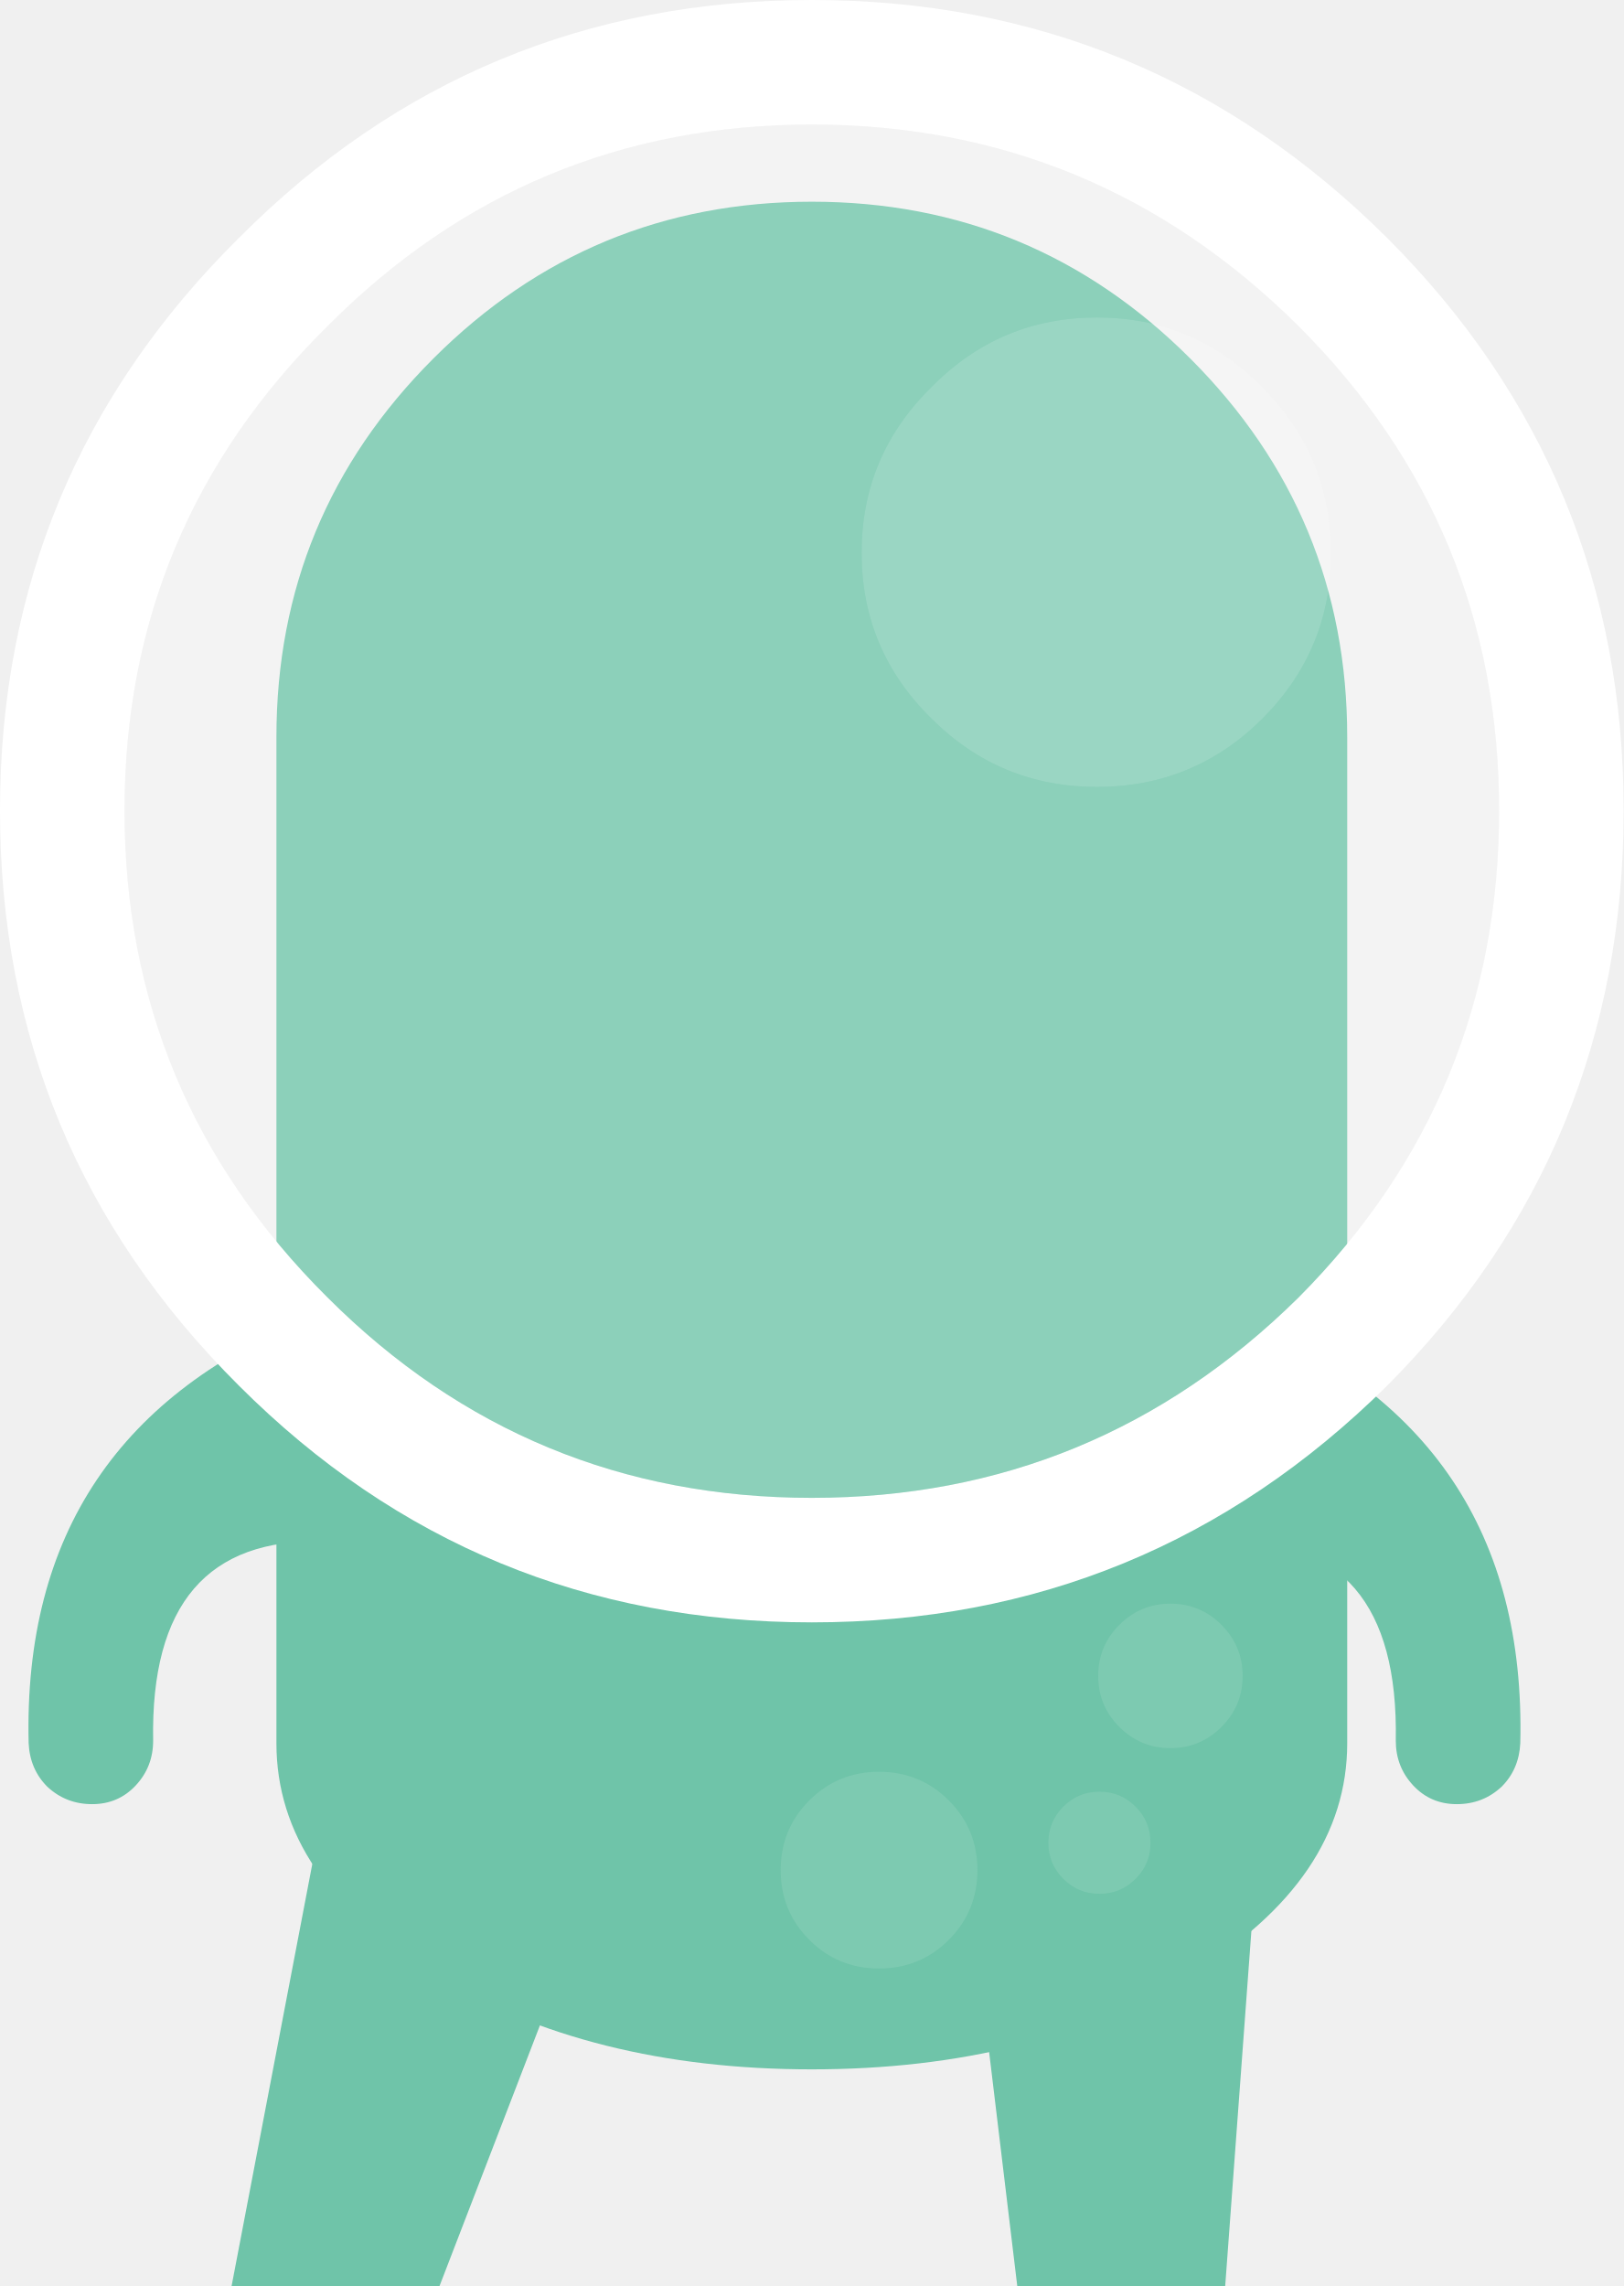
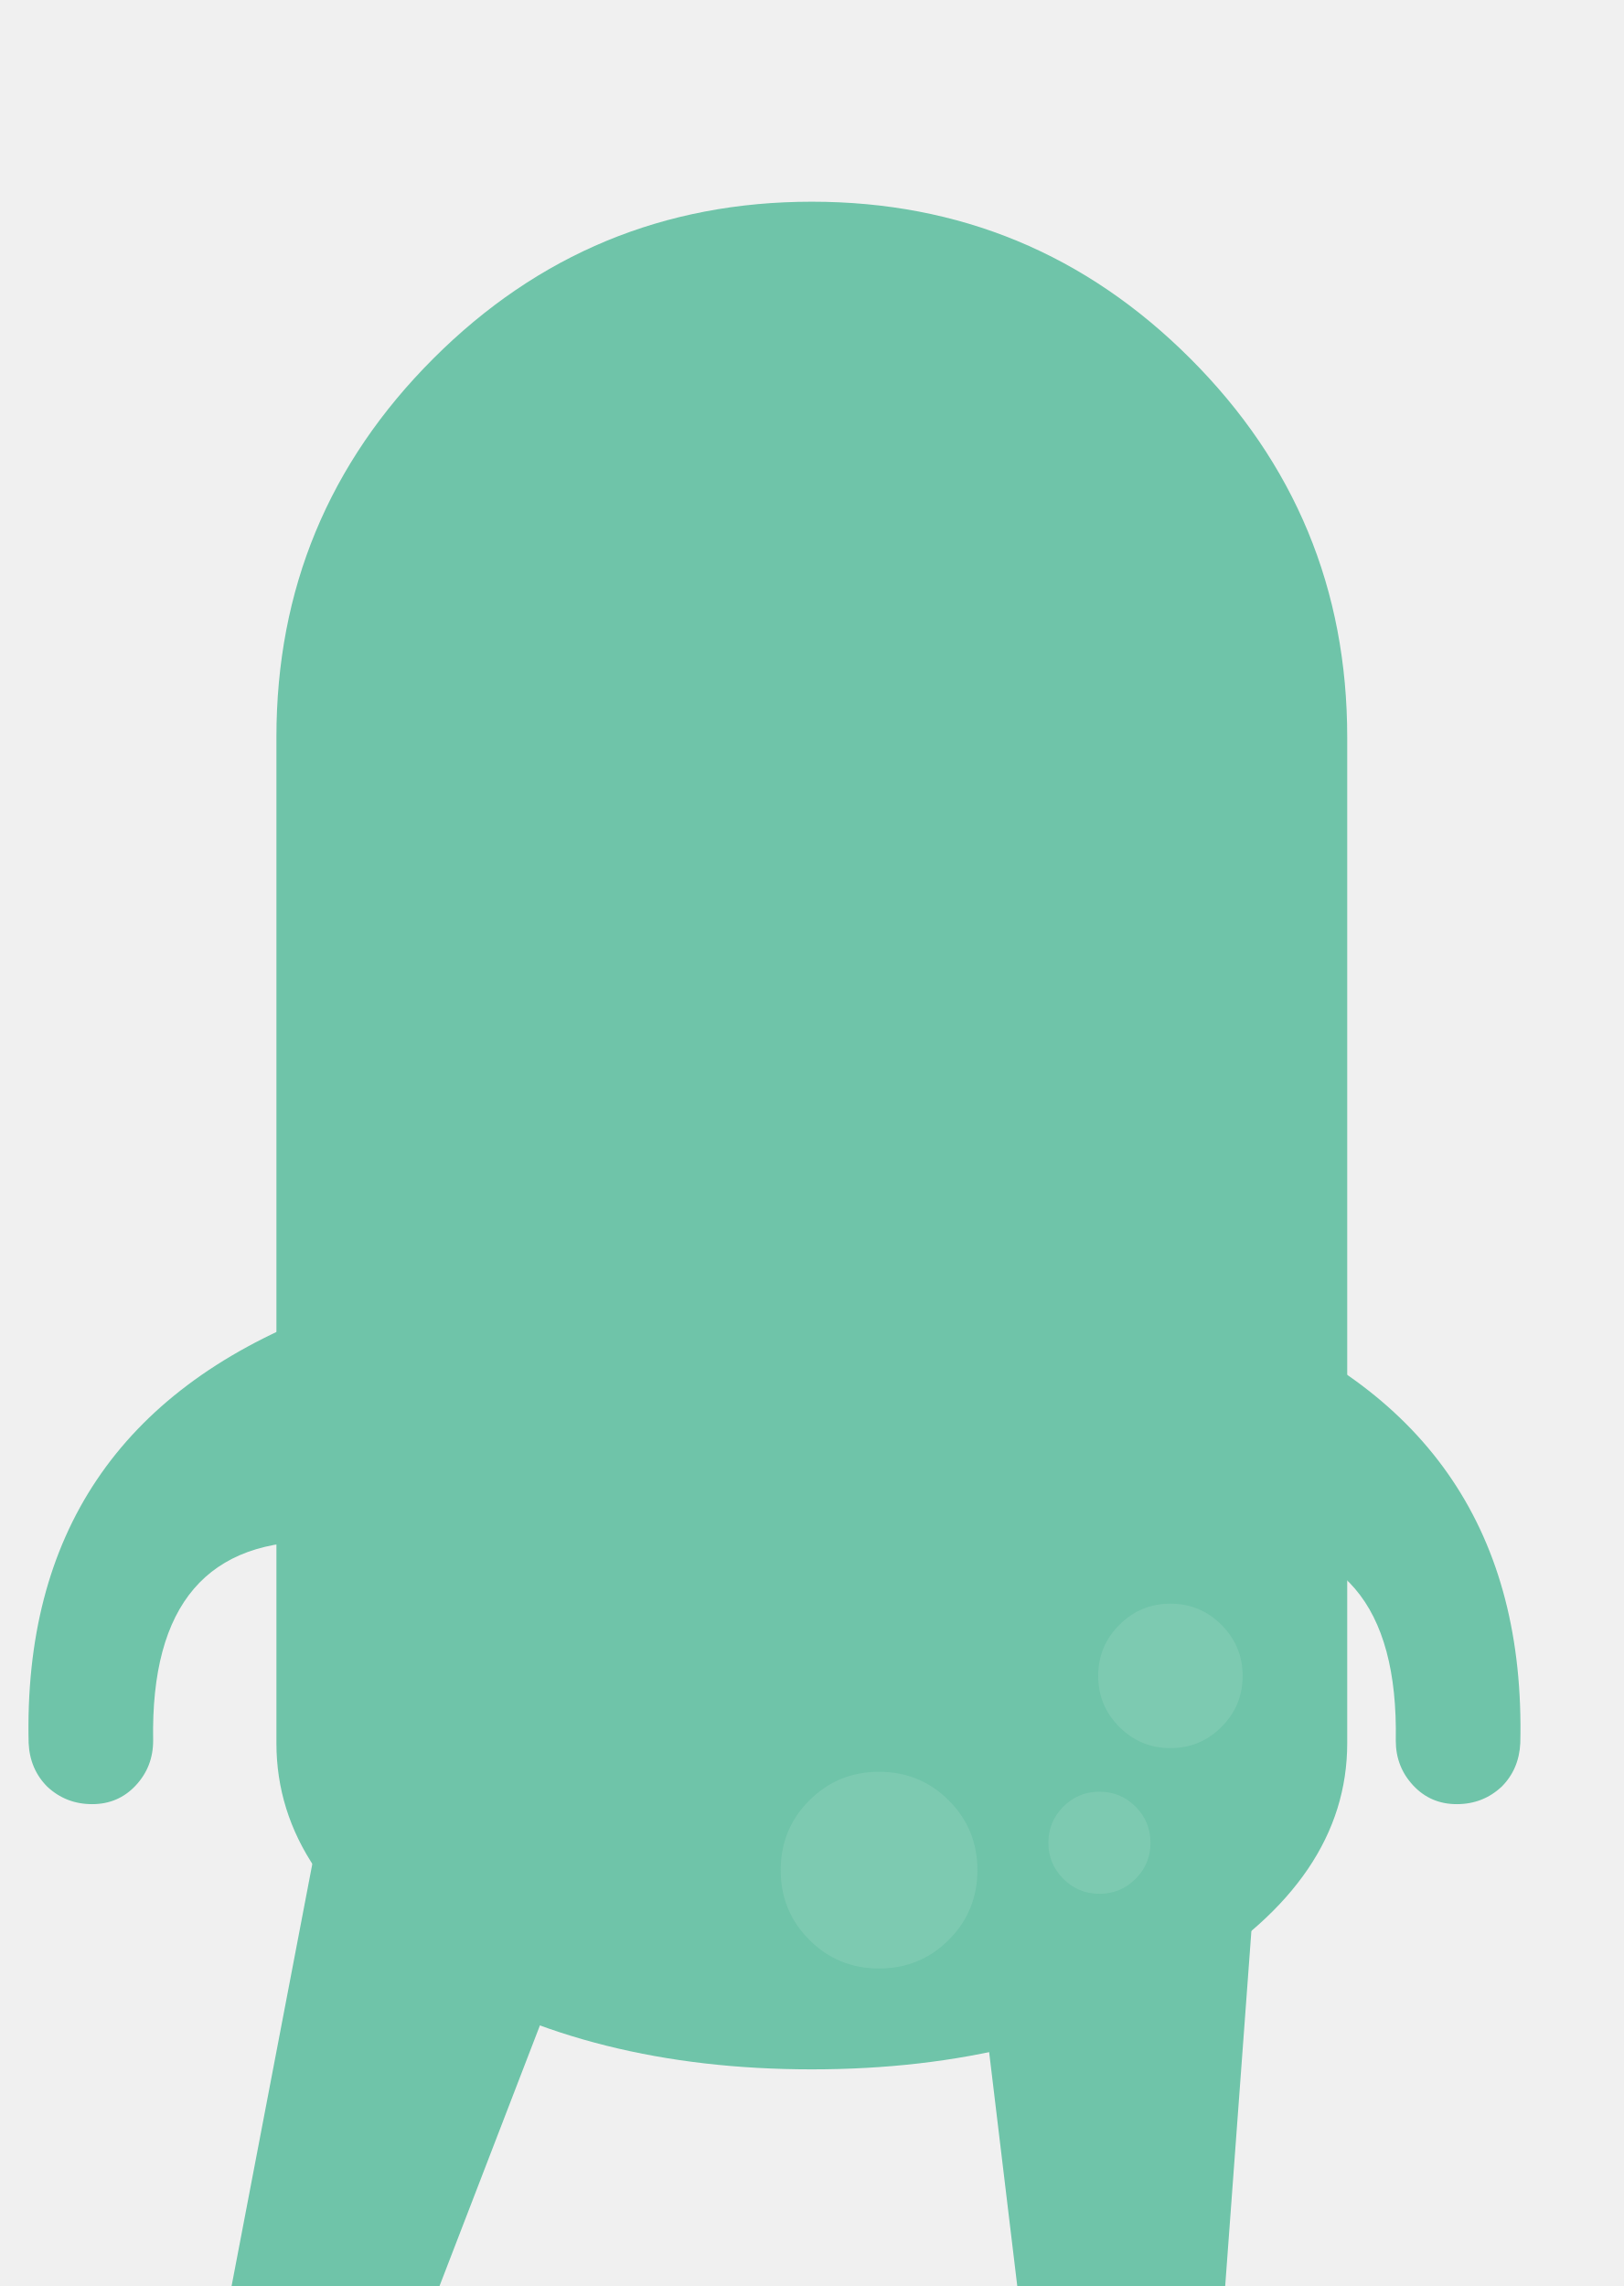
- <svg xmlns="http://www.w3.org/2000/svg" width="65.2" height="91.8" version="1.1">
+ <svg xmlns="http://www.w3.org/2000/svg" version="1.1" width="65.2" height="91.8">
  <path fill="#6fc4a9" d="m50.55 73.5-1.35 18.3h-8.35l-2.2-18.3q-.2-2.7 1.3-4.7 1.85-2.15 4.55-2.1 2.8-.05 4.55 2.1 1.8 2 1.5 4.7m-25.9-4.7q1 2 .05 4.7l-7.05 18.3h-8.35l3.5-18.3q.45-2.7 2.75-4.7 2.3-2.15 5.15-2.1 2.65-.05 3.95 2.1" />
  <path fill="#6fc4a9" d="m47.8 14.4q6.3 6.3 6.3 15.2v40.4q0 5.45-6.3 9.3-6.3 3.8-15.2 3.8t-15.2-3.8q-6.3-3.85-6.3-9.3v-40.4q0-8.9 6.3-15.2t15.2-6.3 15.2 6.3" />
  <path fill="#6fc4a9" d="m49.2 52.7.3.1q11.85 4.65 11.55 17.2-.05 1.05-.75 1.75-.75.7-1.8.7t-1.75-.75-.7-1.8q.15-8.2-6.85-8v-9.2m-36.2 0v9.2q-7-.2-6.85 8 0 1.05-.7 1.8t-1.75.75-1.8-.7q-.7-.7-.75-1.75-.3-12.55 11.55-17.2l.3-.1" />
-   <path fill="#fff" d="m60.2 32.55q0-11.4-8.05-19.45-8.15-8.1-19.55-8.1t-19.45 8.1q-8.15 8.05-8.15 19.45 0 11.45 8.15 19.55 8.05 8.05 19.45 8.05t19.55-8.05q8.05-8.1 8.05-19.55m-4.5-23q9.5 9.5 9.5 23 0 13.55-9.5 23.1-9.6 9.5-23.1 9.5t-23-9.5q-9.6-9.55-9.6-23.1 0-13.5 9.6-23 9.5-9.55 23-9.55t23.1 9.55" />
-   <path fill-opacity=".2" fill="#fff" d="m60.2 32.55q0 11.45-8.05 19.55-8.15 8.05-19.55 8.05t-19.45-8.05q-8.15-8.1-8.15-19.55 0-11.4 8.15-19.45 8.05-8.1 19.45-8.1t19.55 8.1q8.05 8.05 8.05 19.45m-6.75-10.35q0-3.9-2.75-6.65-2.75-2.8-6.65-2.8t-6.65 2.8q-2.8 2.75-2.8 6.65t2.8 6.65q2.75 2.75 6.65 2.75t6.65-2.75 2.75-6.65" />
-   <path fill-opacity=".302" fill="#fff" d="m53.45 22.2q0 3.9-2.75 6.65t-6.65 2.75-6.65-2.75q-2.8-2.75-2.8-6.65t2.8-6.65q2.75-2.8 6.65-2.8t6.65 2.8q2.75 2.75 2.75 6.65" />
-   <path fill-opacity=".502" fill="#8bcfba" d="m49.05 65.25q.85.85.85 2.05t-.85 2.05-2.05.85-2.05-.85-.85-2.05.85-2.05 2.05-.85 2.05.85m-4.9 6.7q.85 0 1.45.6t.6 1.45-.6 1.45-1.45.6-1.45-.6-.6-1.45.6-1.45 1.45-.6m-11.65 5.95q-1.15-1.15-1.15-2.8t1.15-2.8 2.8-1.15 2.8 1.15 1.15 2.8-1.15 2.8-2.8 1.15-2.8-1.15" />
+   <path fill="#8bcfba" fill-opacity=".502" d="m49.05 65.25q.85.85.85 2.05t-.85 2.05-2.05.85-2.05-.85-.85-2.05.85-2.05 2.05-.85 2.05.85m-4.9 6.7q.85 0 1.45.6t.6 1.45-.6 1.45-1.45.6-1.45-.6-.6-1.45.6-1.45 1.45-.6m-11.65 5.95q-1.15-1.15-1.15-2.8t1.15-2.8 2.8-1.15 2.8 1.15 1.15 2.8-1.15 2.8-2.8 1.15-2.8-1.15" />
</svg>
